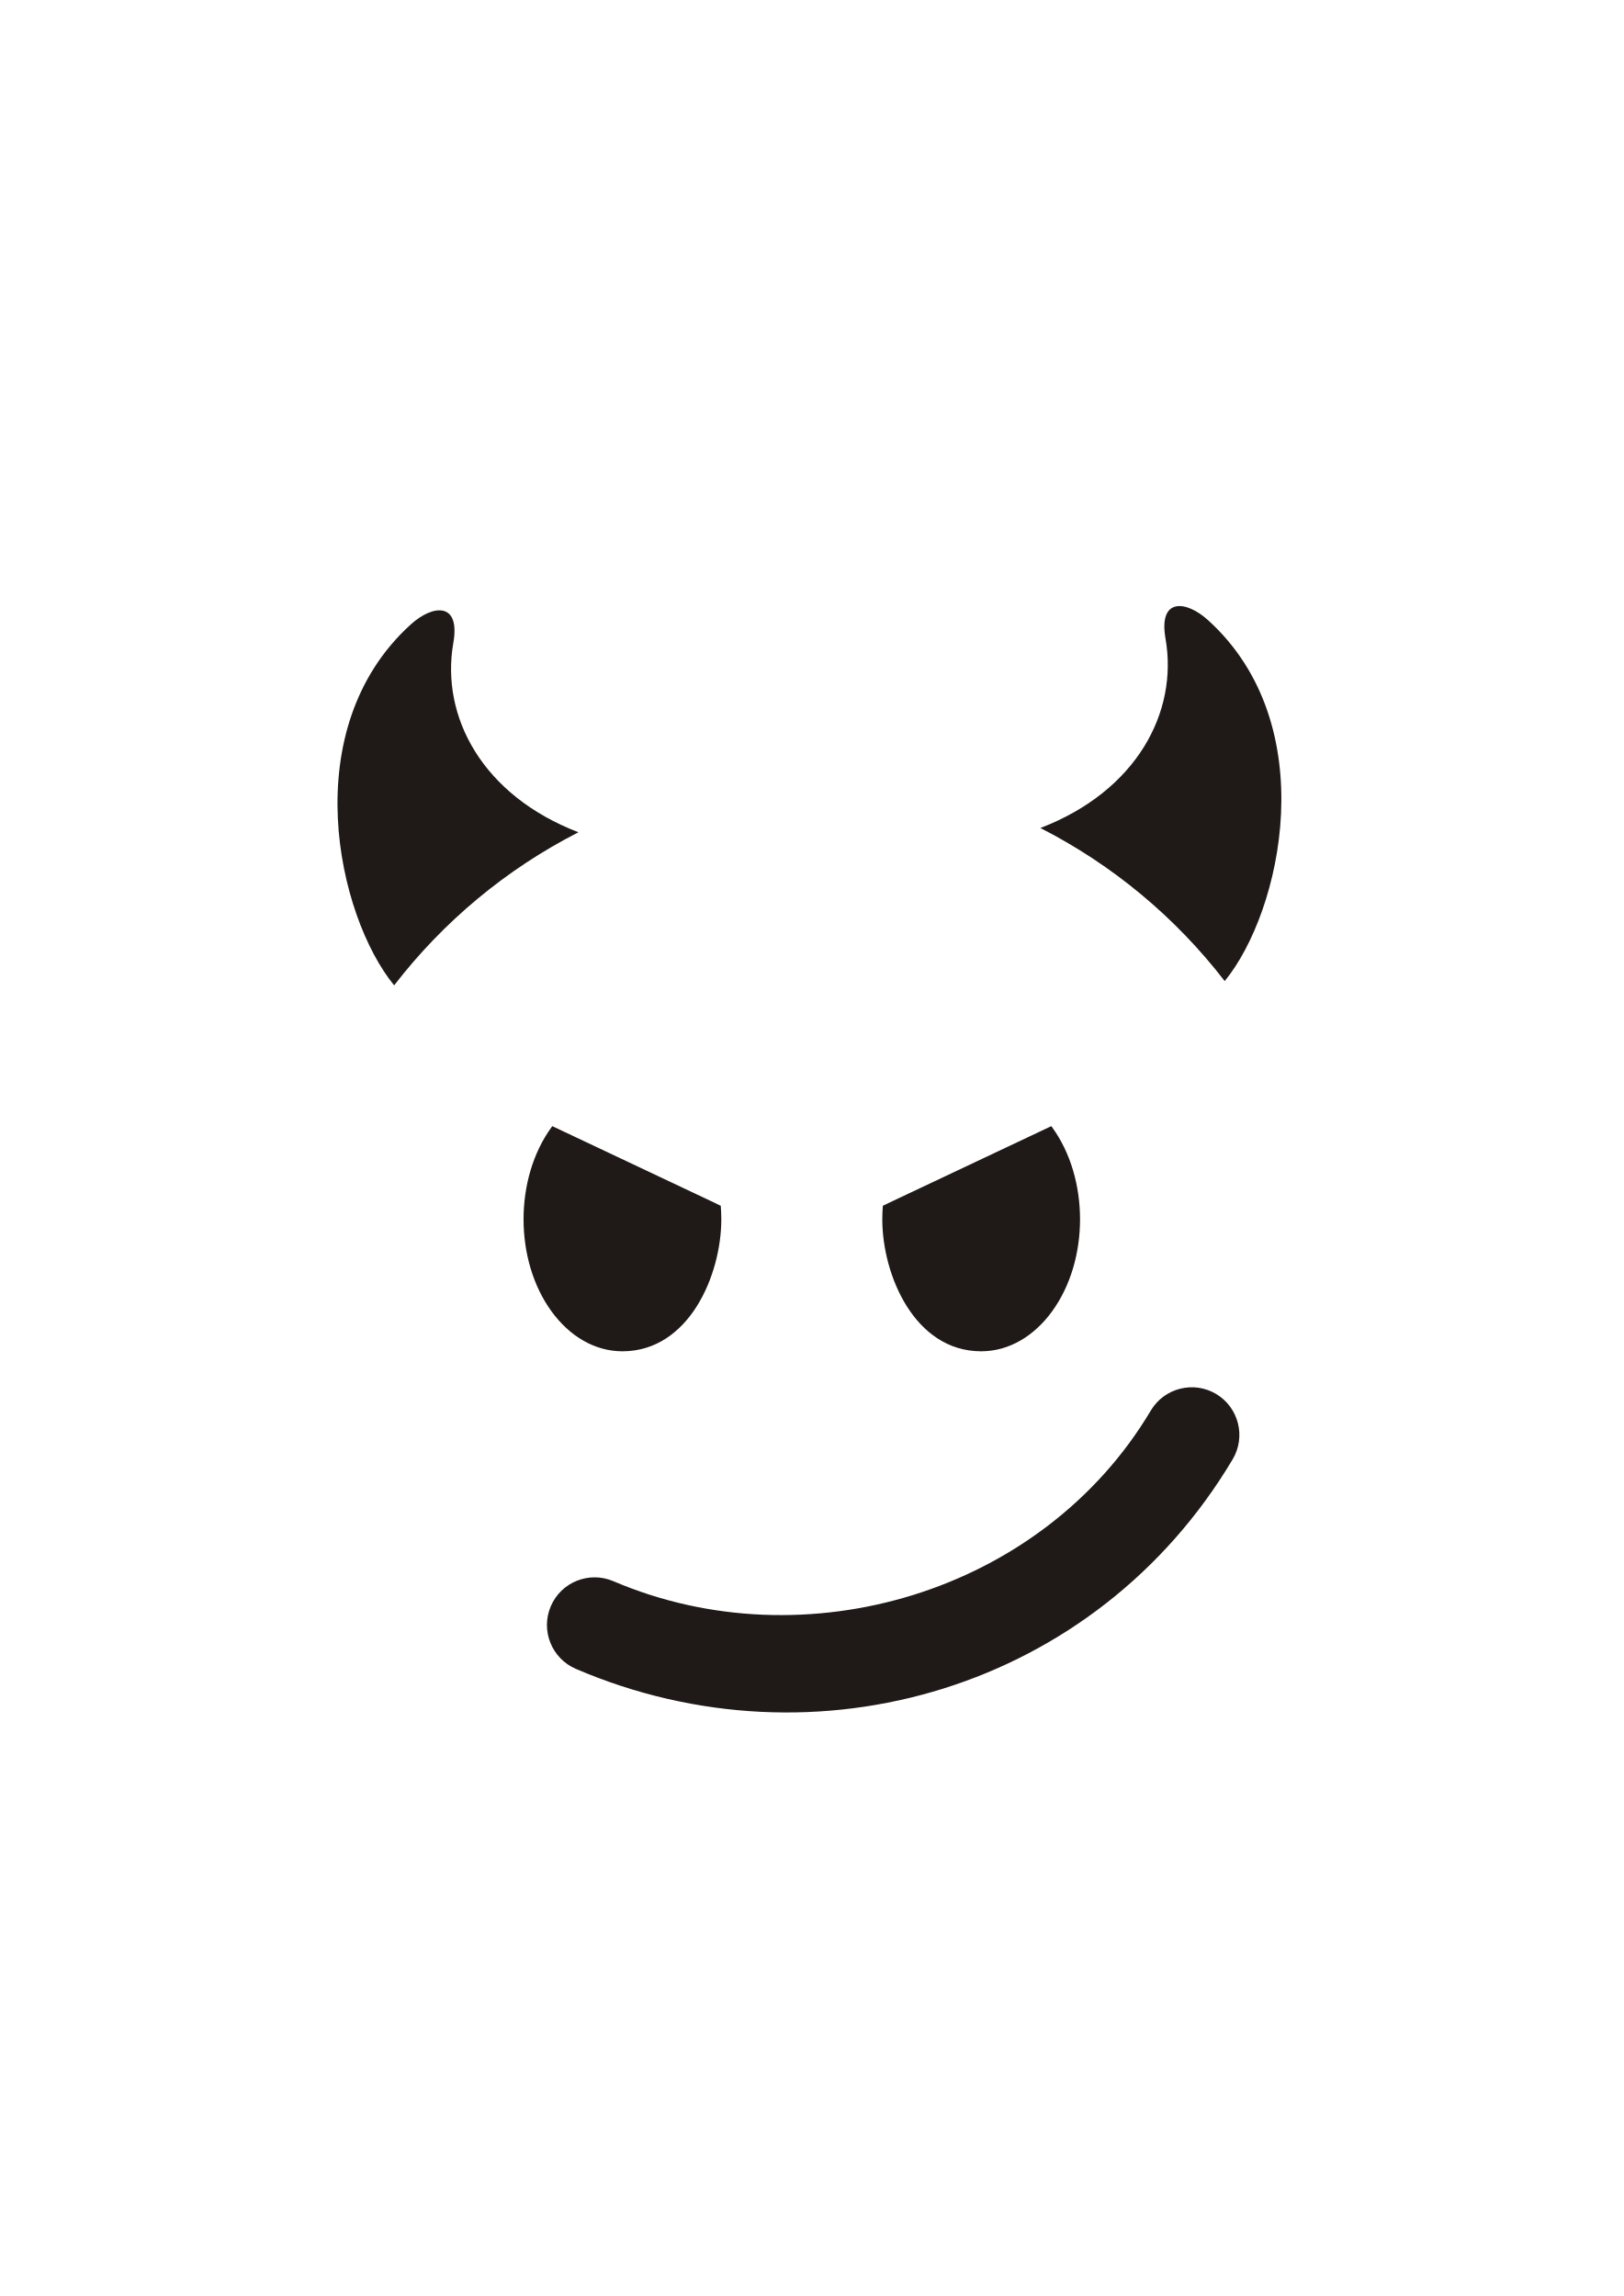
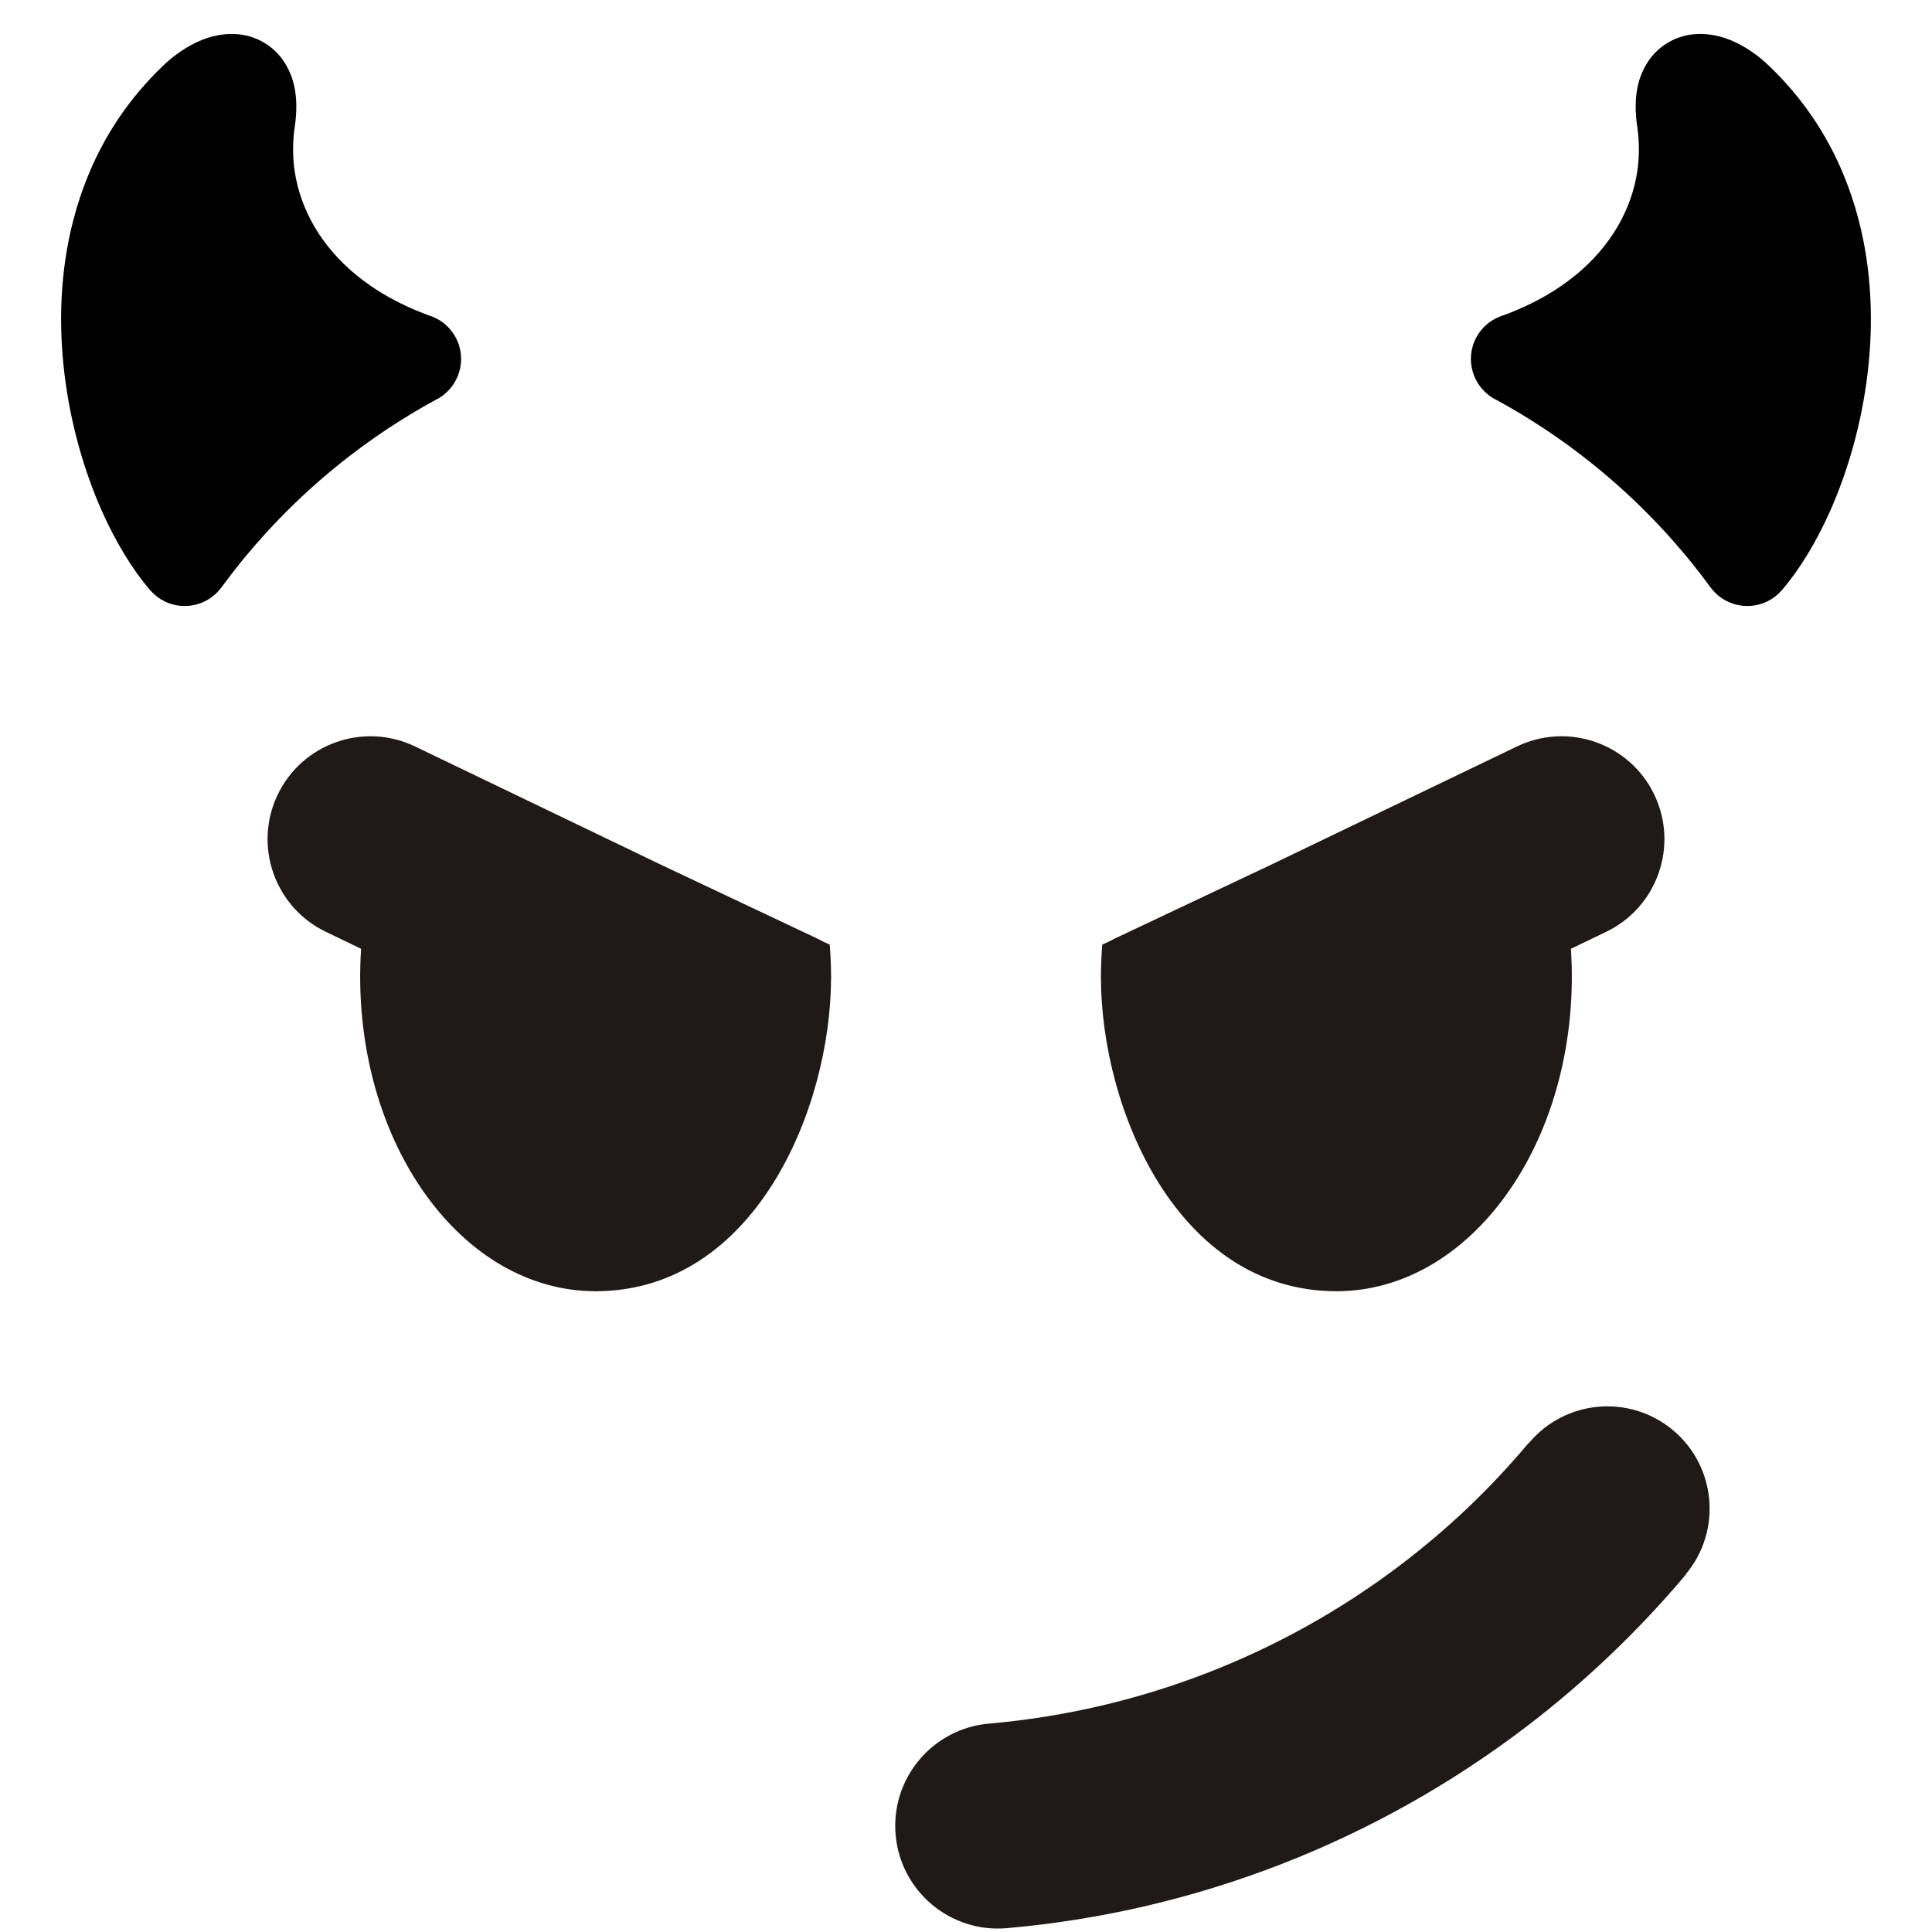
- <svg xmlns="http://www.w3.org/2000/svg" xml:space="preserve" width="297mm" height="420mm" style="shape-rendering:geometricPrecision; text-rendering:geometricPrecision; image-rendering:optimizeQuality; fill-rule:evenodd; clip-rule:evenodd" viewBox="0 0 297 420">
+ <svg xmlns="http://www.w3.org/2000/svg" xml:space="preserve" width="1000px" height="1000px" style="shape-rendering:geometricPrecision; text-rendering:geometricPrecision; image-rendering:optimizeQuality; fill-rule:evenodd; clip-rule:evenodd" viewBox="0 0 1000 1000">
  <defs>
    <style type="text/css">
   
-     .fil0 {fill:#1F1A17;fill-rule:nonzero}
+     .fil0 {fill:none;fill-rule:nonzero}
+     .fil2 {fill:#1F1A17;fill-rule:nonzero}
+     .fil1 {fill:black;fill-rule:nonzero}
   
  </style>
  </defs>
  <g id="Слой_x0020_1">
-     <path class="fil0" d="M112.189 289.243c-4.425,-1.89 -9.56,0.15 -11.45,4.58 -1.895,4.43 0.155,9.555 4.585,11.46 43.955,18.87 95.23,3.515 120.125,-38.335 2.465,-4.145 1.105,-9.48 -3.025,-11.955 -4.13,-2.455 -9.49,-1.1 -11.945,3.035 -19.85,33.35 -63.255,46.2 -98.29,31.215zm-6.39 -137c-17.53,-6.725 -25.255,-21.135 -22.885,-34.65 1.325,-7.55 -3.775,-7 -7.775,-3.375 -21.125,19.145 -13.46,53.325 -3.05,66.03 8.985,-11.66 20.49,-21.255 33.71,-28.005zm84.485 -0.78c17.53,-6.725 25.255,-21.135 22.885,-34.65 -1.325,-7.55 3.775,-7 7.775,-3.375 21.125,19.145 13.46,53.325 3.05,66.03 -8.985,-11.66 -20.49,-21.255 -33.71,-28.005zm-89.27 54.54l-0.15 0.195 0.005 0c-6.82,9.365 -6.815,24.335 0.01,33.7 3.265,4.485 7.83,7.27 12.905,7.29l0.005 0.005 0.055 0 0.035 0 0 -0.005c12.145,-0.035 18.015,-13.93 18.045,-24.05l0.005 0 0 -0.1 0 -0.05 -0.005 0c0,-0.815 -0.04,-1.625 -0.1,-2.42 -0.34,-0.15 -0.665,-0.3 -1,-0.485l-29.81 -14.08zm91.265 0l0.15 0.195 -0.005 0c6.82,9.365 6.815,24.335 -0.01,33.7 -3.265,4.485 -7.83,7.27 -12.905,7.29l-0.005 0.005 -0.055 0 -0.035 0 0 -0.005c-12.145,-0.035 -18.015,-13.93 -18.045,-24.05l-0.005 0 0 -0.1 0 -0.05 0.005 0c0,-0.815 0.04,-1.625 0.1,-2.42 0.34,-0.15 0.665,-0.3 1,-0.485l29.81 -14.08z" />
+     <line class="fil0" x1="160.237" y1="152.159" x2="160.221" y2="152.153" />
+     <polygon class="fil1" points="186.476,160.365 186.477,160.364 186.471,160.357 " />
+     <polygon class="fil1" points="186.484,160.378 186.488,160.38 186.483,160.373 186.481,160.371 " />
+     <polygon class="fil1" points="186.475,160.37 186.464,160.368 186.466,160.37 186.478,160.375 186.48,160.371 " />
+     <polygon class="fil1" points="186.477,160.364 186.476,160.365 186.48,160.371 186.481,160.369 " />
+     <line class="fil0" x1="794.734" y1="152.153" x2="794.718" y2="152.159" />
+     <polygon class="fil1" points="768.478,160.364 768.479,160.365 768.484,160.357 " />
+     <polygon class="fil1" points="768.479,160.365 768.478,160.364 768.474,160.369 768.475,160.371 " />
+     <polygon class="fil1" points="768.477,160.375 768.49,160.37 768.491,160.368 768.48,160.37 768.475,160.371 " />
+     <polygon class="fil1" points="768.467,160.38 768.471,160.378 768.474,160.371 768.472,160.373 " />
+     <g id="_47850752">
+       <path id="_46017520" class="fil1" d="M777.257 163.53l0.065 -0.022c5.441,-1.948 10.657,-4.179 15.632,-6.656 0.715,-0.356 1.643,-0.834 2.791,-1.441l2.276 -1.205c0.201,-0.124 0.406,-0.244 0.617,-0.357l0.025 -0.014 0.008 0.013c4.499,-2.528 8.704,-5.251 12.606,-8.138 0.313,-0.231 1.046,-0.798 2.229,-1.721l1.56 -1.217c0.137,-0.13 0.279,-0.257 0.424,-0.383l0.013 -0.011 0.026 0.032 0.176 -0.138 0.015 -0.013c18.065,-14.878 28.697,-33.76 31.704,-53.329 0.565,-3.686 0.856,-7.482 0.868,-11.352 0.011,-3.948 -0.244,-7.748 -0.772,-11.357l-0.009 -0.065 -0.037 -0.244c-1.201,-7.987 -1.084,-14.818 0.065,-20.57l0.012 0.002c0.266,-1.331 0.556,-2.517 0.861,-3.56 0.325,-1.109 0.725,-2.246 1.189,-3.404l0.018 0.008 0.022 -0.059 0.058 -0.142c2.64,-6.457 6.626,-11.356 11.642,-14.843 1,-0.694 2.017,-1.322 3.045,-1.873 1.131,-0.609 2.198,-1.116 3.197,-1.521l0.005 0.013 0.066 -0.028c4.963,-2.009 10.245,-2.699 15.653,-2.23 1.023,0.089 2.047,0.219 3.058,0.386l-0.002 0.015c0.781,0.13 1.559,0.287 2.333,0.463 0.247,0.044 0.495,0.091 0.741,0.151 6.439,1.573 13.114,4.905 19.286,9.487 1.178,0.872 2.317,1.775 3.41,2.694 0.938,0.79 2.006,1.755 3.204,2.894l0.039 0.035 0.038 0.034 0.019 0.018 0.013 0.013c8.828,8.402 16.376,17.379 22.755,26.77 1.3,1.917 2.513,3.78 3.633,5.583 1.13,1.82 2.217,3.65 3.252,5.476l0.086 0.146 0.007 0.009 0.008 0.015c5.446,9.609 9.853,19.697 13.325,30.089 0.761,2.281 1.401,4.297 1.92,6.052 0.504,1.714 1.065,3.745 1.676,6.106l0.014 0.052c13.521,52.214 3.49,109.071 -14.877,150.36 -3.574,8.035 -7.514,15.569 -11.702,22.442 -4.218,6.921 -8.608,13.057 -13.045,18.249l-0.265 0.315 -0.107 0.122 -0.02 -0.018 -0.065 0.074c-4.239,4.778 -9.987,7.435 -15.891,7.871l0 -0.002c-5.874,0.424 -11.894,-1.316 -16.737,-5.315 -0.136,-0.105 -0.267,-0.217 -0.398,-0.331 -1.013,-0.873 -1.944,-1.827 -2.791,-2.852l0.014 -0.012c-0.146,-0.165 -0.288,-0.335 -0.426,-0.511 -0.176,-0.21 -0.345,-0.429 -0.509,-0.653 -3.012,-4.107 -6.06,-8.081 -9.132,-11.908l-1.834 -2.288 -1.794 -2.163 -0.058 -0.067c-3.28,-3.941 -6.562,-7.715 -9.836,-11.31l-1.987 -2.14 -1.547 -1.667 -0.247 -0.247 -0.009 -0.009 0.011 -0.009 -0.194 -0.208 -0.034 -0.035c-17.66,-18.735 -37.462,-35.453 -59.027,-49.772 -4.333,-2.877 -8.596,-5.577 -12.776,-8.089 -3.993,-2.401 -8.17,-4.789 -12.526,-7.157 -0.25,-0.116 -0.497,-0.241 -0.744,-0.376 -5.665,-3.106 -9.559,-8.235 -11.268,-14.015 -1.702,-5.748 -1.219,-12.145 1.846,-17.828l0.011 0.006 0.047 -0.09c2.106,-3.882 5.134,-6.928 8.652,-9.02l0.009 0.018 0.037 -0.022c0.409,-0.243 0.842,-0.477 1.299,-0.709 0.247,-0.137 0.502,-0.268 0.762,-0.389 0.794,-0.369 1.535,-0.673 2.213,-0.907l0.002 0.008 0.043 -0.014 0.032 -0.011 0.005 0.013z" />
+       <path id="_46529904" class="fil1" d="M222.744 163.53l-0.065 -0.022c-5.441,-1.948 -10.657,-4.179 -15.632,-6.656 -0.715,-0.356 -1.643,-0.834 -2.791,-1.441l-2.276 -1.205c-0.201,-0.124 -0.406,-0.244 -0.617,-0.357l-0.025 -0.014 -0.008 0.013c-4.499,-2.528 -8.704,-5.251 -12.606,-8.138 -0.313,-0.231 -1.046,-0.798 -2.229,-1.721l-1.56 -1.217c-0.137,-0.13 -0.279,-0.257 -0.424,-0.383l-0.013 -0.011 -0.026 0.032 -0.176 -0.138 -0.015 -0.013c-18.065,-14.878 -28.697,-33.76 -31.704,-53.329 -0.565,-3.686 -0.856,-7.482 -0.868,-11.352 -0.011,-3.948 0.244,-7.748 0.772,-11.357l0.009 -0.065 0.037 -0.244c1.201,-7.987 1.084,-14.818 -0.065,-20.57l-0.012 0.002c-0.266,-1.331 -0.556,-2.517 -0.861,-3.56 -0.325,-1.109 -0.725,-2.246 -1.189,-3.404l-0.018 0.008 -0.022 -0.059 -0.058 -0.142c-2.64,-6.457 -6.626,-11.356 -11.642,-14.843 -1,-0.694 -2.017,-1.322 -3.045,-1.873 -1.131,-0.609 -2.198,-1.116 -3.197,-1.521l-0.005 0.013 -0.066 -0.028c-4.963,-2.009 -10.245,-2.699 -15.653,-2.23 -1.023,0.089 -2.047,0.219 -3.058,0.386l0.002 0.015c-0.781,0.13 -1.559,0.287 -2.333,0.463 -0.247,0.044 -0.495,0.091 -0.741,0.151 -6.439,1.573 -13.114,4.905 -19.286,9.487 -1.178,0.872 -2.317,1.775 -3.41,2.694 -0.938,0.79 -2.006,1.755 -3.204,2.894l-0.039 0.035 -0.038 0.034 -0.019 0.018 -0.013 0.013c-8.828,8.402 -16.376,17.379 -22.755,26.77 -1.3,1.917 -2.513,3.78 -3.633,5.583 -1.13,1.82 -2.217,3.65 -3.252,5.476l-0.086 0.146 -0.007 0.009 -0.008 0.015c-5.446,9.609 -9.853,19.697 -13.325,30.089 -0.761,2.281 -1.401,4.297 -1.92,6.052 -0.504,1.714 -1.065,3.745 -1.676,6.106l-0.014 0.052c-13.521,52.214 -3.49,109.071 14.877,150.36 3.574,8.035 7.514,15.569 11.702,22.442 4.218,6.921 8.608,13.057 13.045,18.249l0.265 0.315 0.107 0.122 0.02 -0.018 0.065 0.074c4.239,4.778 9.987,7.435 15.891,7.871l0 -0.002c5.874,0.424 11.894,-1.316 16.737,-5.315 0.136,-0.105 0.267,-0.217 0.398,-0.331 1.013,-0.873 1.944,-1.827 2.791,-2.852l-0.014 -0.012c0.146,-0.165 0.288,-0.335 0.426,-0.511 0.176,-0.21 0.345,-0.429 0.509,-0.653 3.012,-4.107 6.06,-8.081 9.132,-11.908l1.834 -2.288 1.794 -2.163 0.058 -0.067c3.28,-3.941 6.562,-7.715 9.836,-11.31l1.987 -2.14 1.547 -1.667 0.247 -0.247 0.009 -0.009 -0.011 -0.009 0.194 -0.208 0.034 -0.035c17.66,-18.735 37.462,-35.453 59.027,-49.772 4.333,-2.877 8.596,-5.577 12.776,-8.089 3.993,-2.401 8.17,-4.789 12.526,-7.157 0.25,-0.116 0.497,-0.241 0.744,-0.376 5.665,-3.106 9.559,-8.235 11.268,-14.015 1.702,-5.748 1.219,-12.145 -1.846,-17.828l-0.011 0.006 -0.047 -0.09c-2.106,-3.882 -5.134,-6.928 -8.652,-9.02l-0.009 0.018 -0.037 -0.022c-0.409,-0.243 -0.842,-0.477 -1.299,-0.709 -0.247,-0.137 -0.502,-0.268 -0.762,-0.389 -0.794,-0.369 -1.535,-0.673 -2.213,-0.907l-0.002 0.008 -0.043 -0.014 -0.032 -0.011 -0.005 0.013z" />
+     </g>
+     <g id="_45311832">
+       <path id="_46641496" class="fil2" d="M168.763 482.366c-26.519,-12.679 -37.731,-44.484 -25.052,-71.002 12.679,-26.519 44.484,-37.733 71.003,-25.054l128.019 61.567 80.011 37.791c2.257,1.247 4.448,2.258 6.739,3.269 0.405,5.357 0.674,10.816 0.674,16.31l0.034 0 0 0.335 0 0.676 -0.034 0c-0.202,68.2 -39.762,161.844 -121.611,162.079l0 0.034 -0.235 0 -0.371 0 -0.034 -0.034c-34.202,-0.135 -64.967,-18.904 -86.972,-49.129 -25.723,-35.297 -37.068,-82.408 -34.033,-128.12l-18.138 -8.722z" />
+       <path id="_48042248" class="fil2" d="M831.237 482.366c26.519,-12.679 37.731,-44.484 25.052,-71.002 -12.679,-26.519 -44.484,-37.733 -71.003,-25.054l-128.019 61.567 -80.011 37.791c-2.257,1.247 -4.448,2.258 -6.739,3.269 -0.405,5.357 -0.674,10.816 -0.674,16.31l-0.034 0 0 0.335 0 0.676 0.034 0c0.202,68.2 39.762,161.844 121.611,162.079l0 0.034 0.235 0 0.371 0 0.034 -0.034c34.202,-0.135 64.967,-18.904 86.972,-49.129 25.723,-35.297 37.068,-82.408 34.033,-128.12l18.138 -8.722z" />
+     </g>
+     <path class="fil2" d="M791.33 746.947c18.699,-22.419 52.03,-25.466 74.483,-6.793 22.473,18.69 25.541,52.061 6.852,74.534l-0.052 0.063 -0.104 0.122 0.104 0.086c-12.222,14.556 -25.375,28.528 -39.368,41.869 -13.806,13.162 -28.234,25.474 -43.204,36.892 -77.479,59.096 -170.636,95.706 -268.966,104.296 -29.238,2.522 -54.987,-19.136 -57.509,-48.374 -2.522,-29.238 19.136,-54.987 48.374,-57.509 78.312,-6.841 152.338,-35.871 213.74,-82.706 12.04,-9.184 23.558,-19.003 34.482,-29.418 10.737,-10.237 21.113,-21.295 31.065,-33.148l0.103 0.086z" />
  </g>
</svg>
